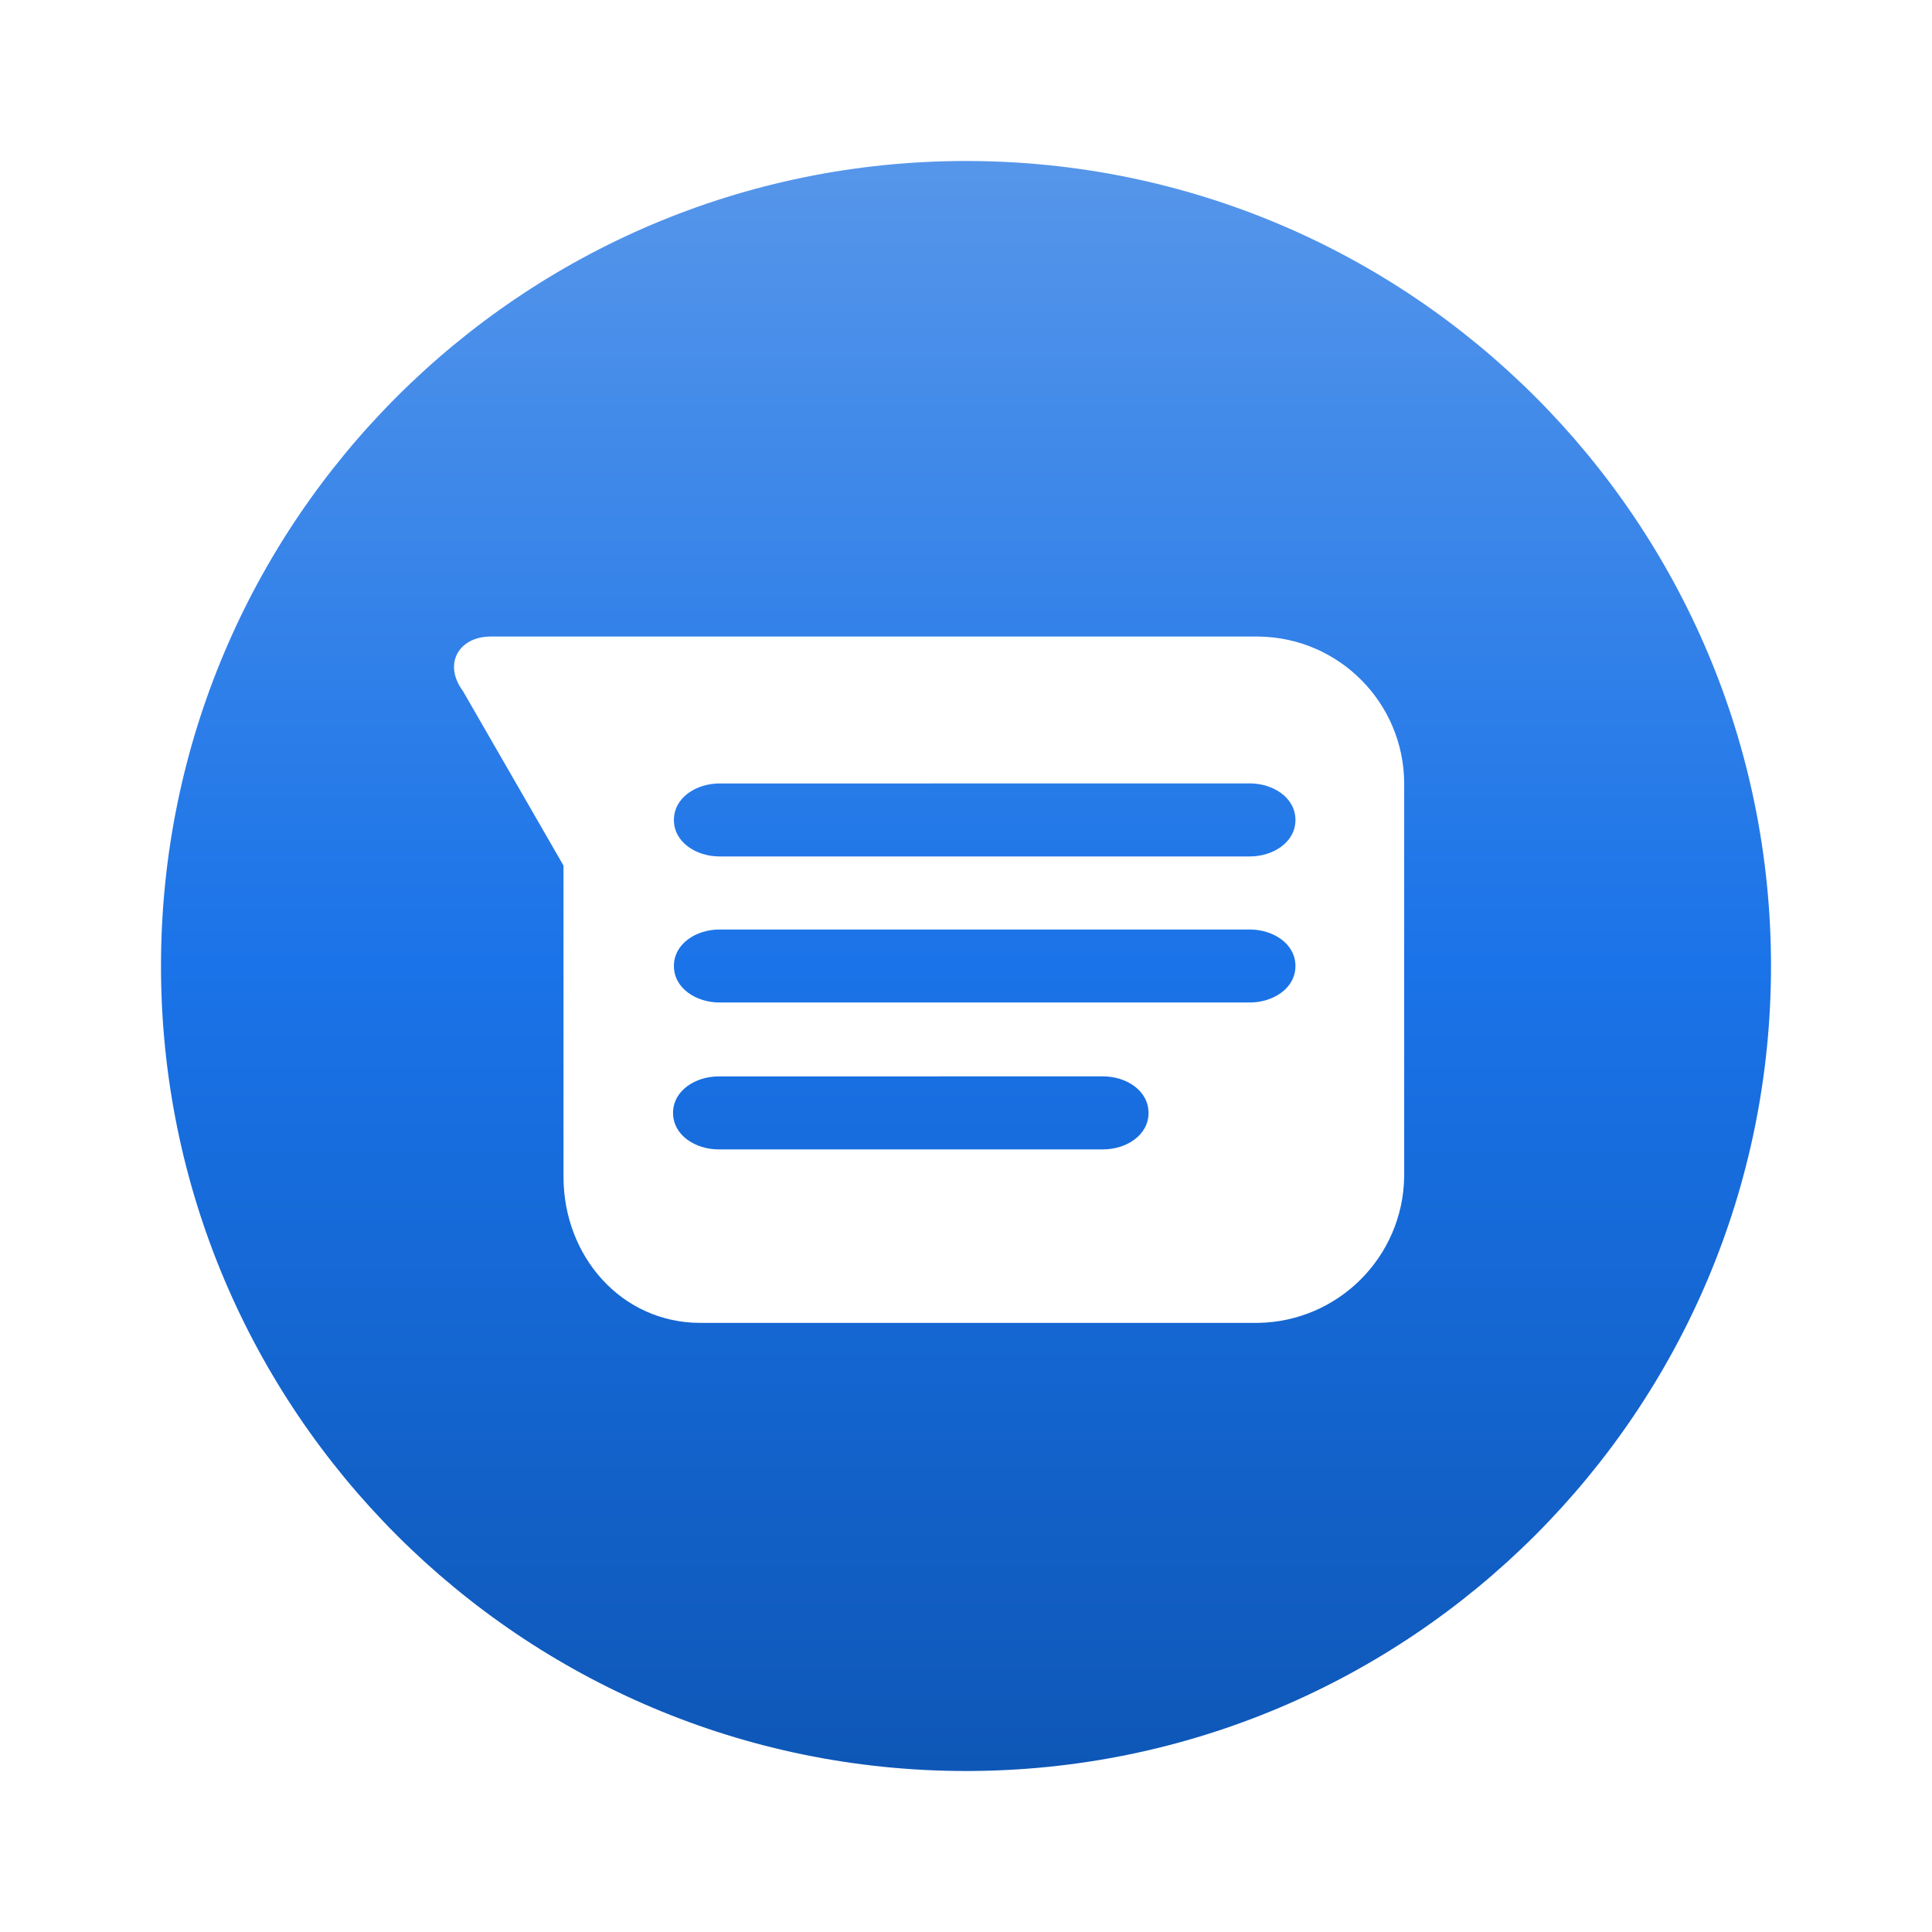
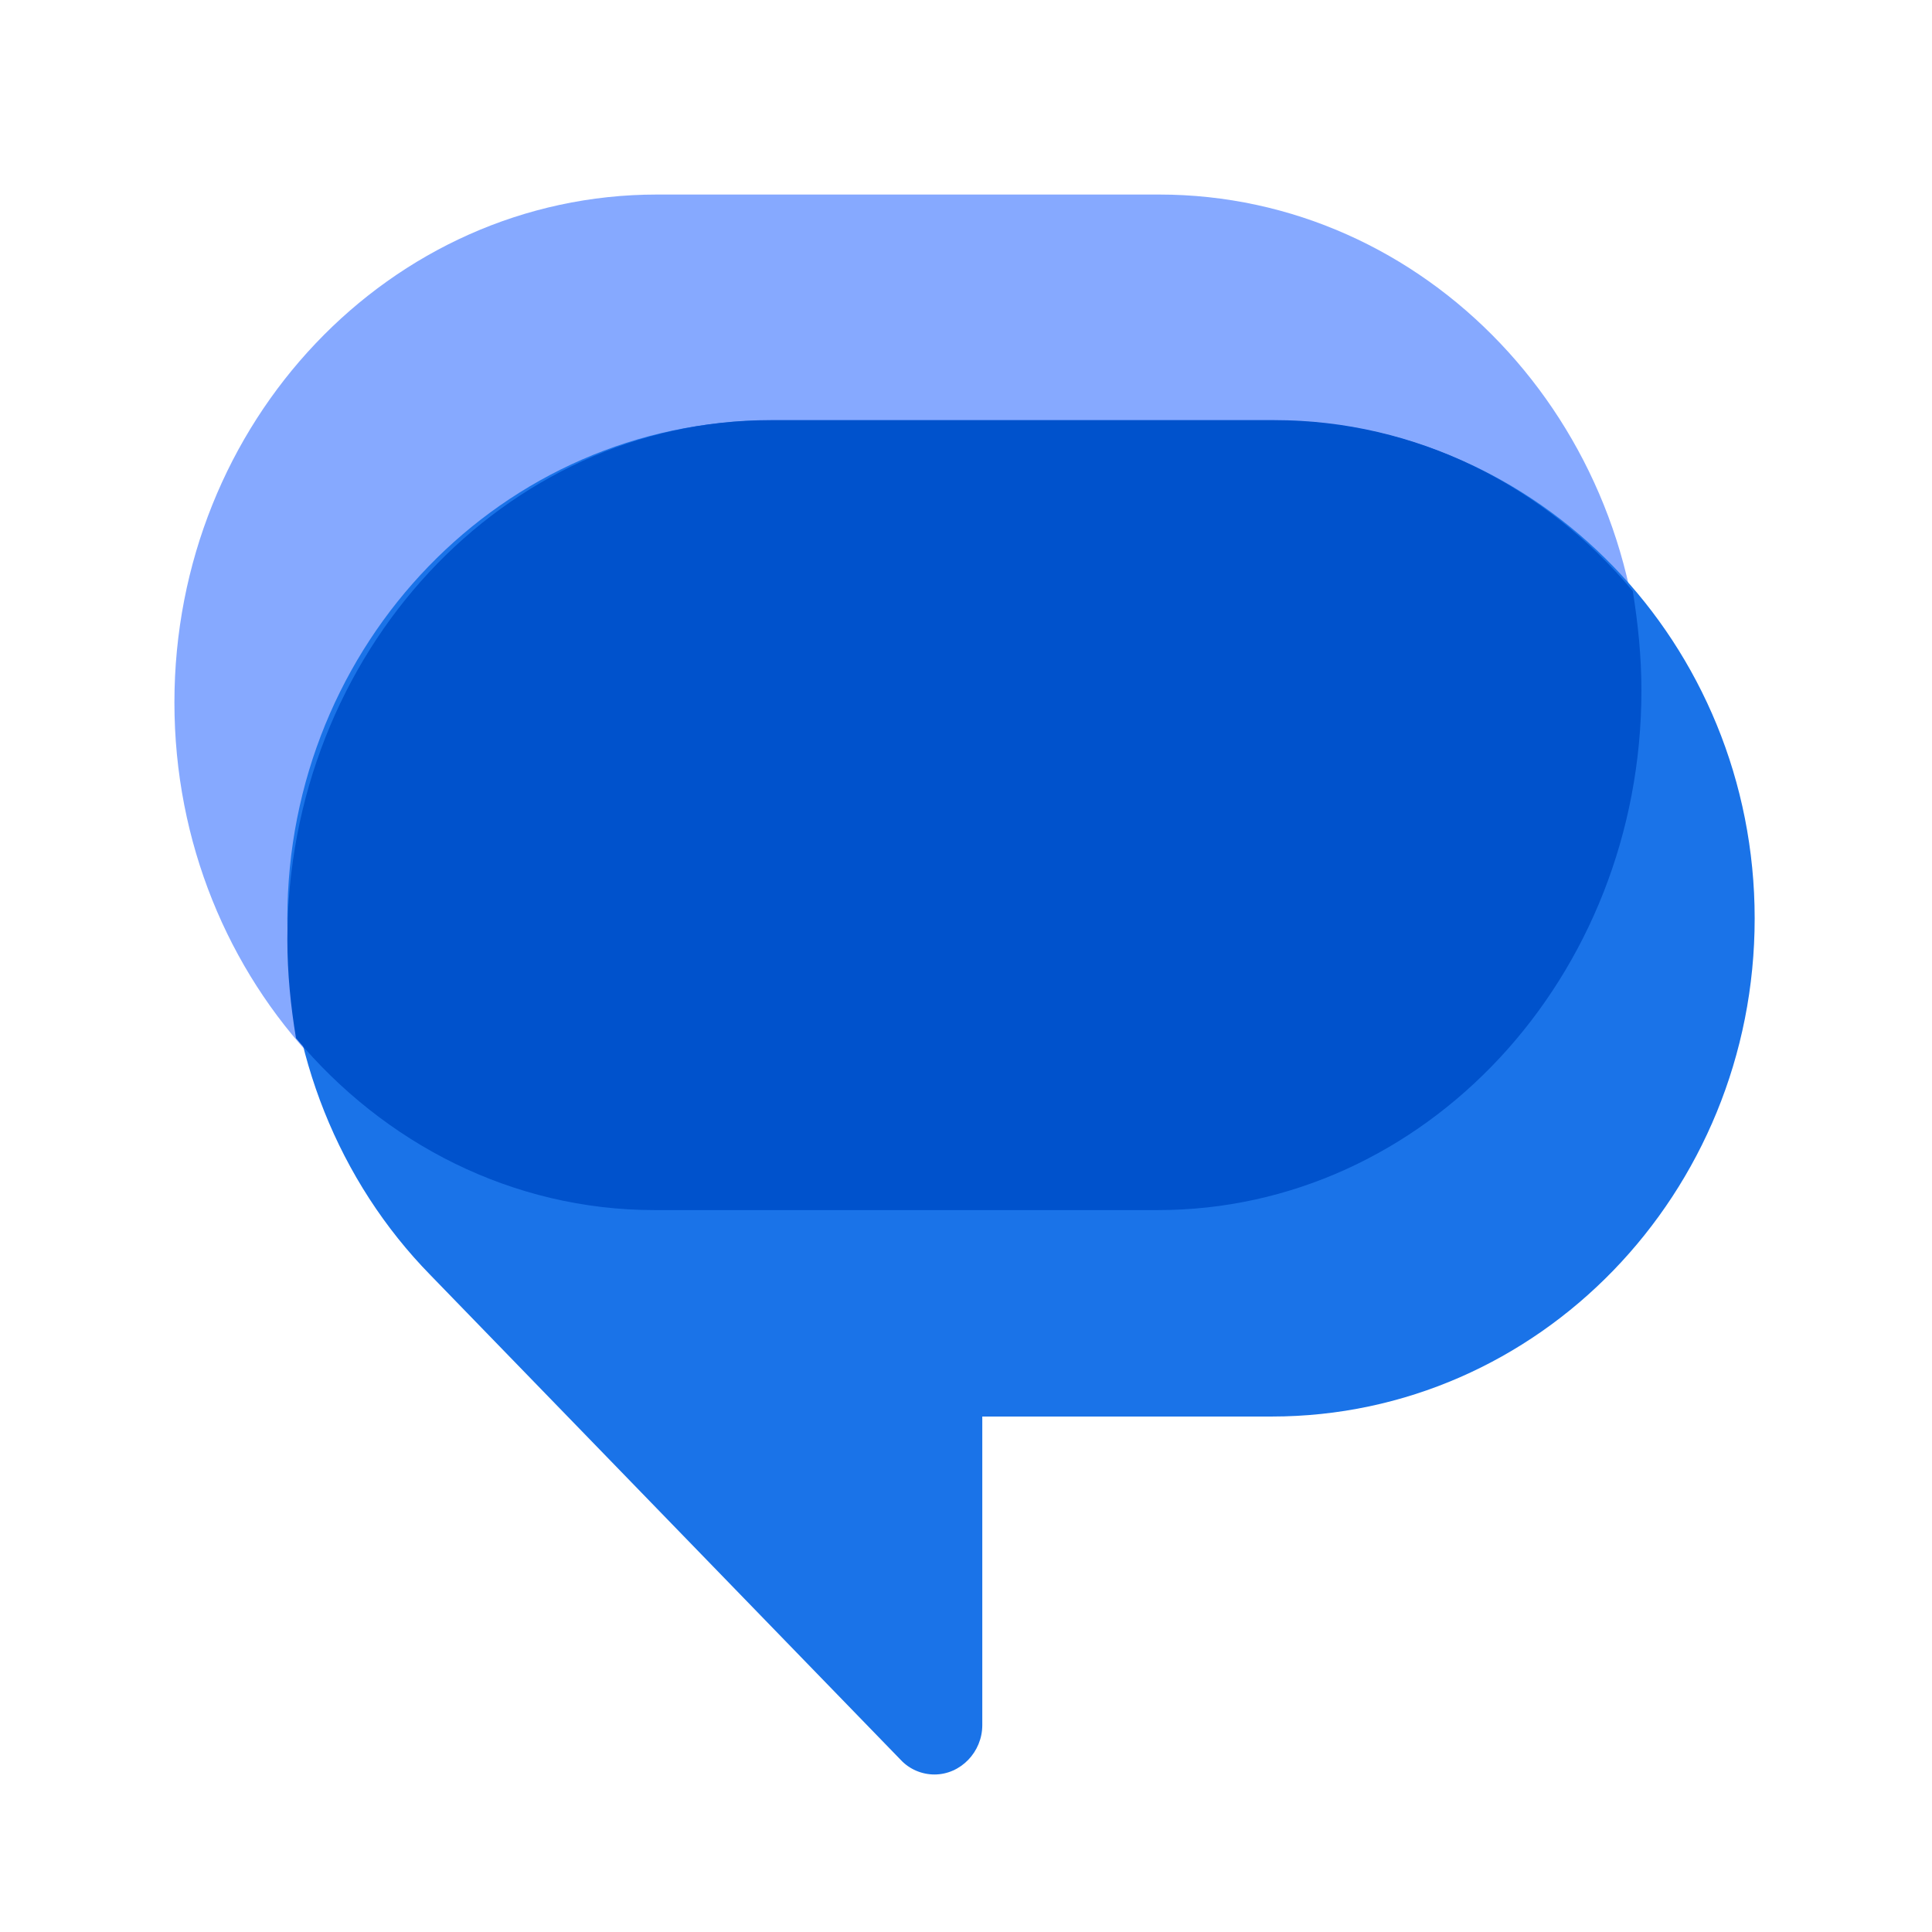
<svg xmlns="http://www.w3.org/2000/svg" viewBox="0 0 144 144" width="144" height="144">
-   <defs>
-     <linearGradient id="p11-googlemessages-grad" gradientUnits="userSpaceOnUse" x1="72" y1="12" x2="72" y2="132">
-       <stop offset="0.0" stop-color="#5696EA" />
-       <stop offset="0.5" stop-color="#1A73E8" />
-       <stop offset="1.0" stop-color="#0E57B7" />
-     </linearGradient>
-   </defs>
-   <path d="M 72,12 A 60,60 0 0,0 12,72 a 60,60 0 0,0 60,60 a 60,60 0 0,0 60,-60 A 60,60 0 0,0 72,12 z M 36.555,47.445 l 57.28,0 a 10.985,10.985 0 0,1 10.825,10.95 l 0,29.315 a 11.065,11.065 0 0,1 -10.885,10.89 L 52.2,98.6 c -5.87,0 -10.2,-4.95 -10.2,-10.89 l 0,-23.195 L 34.515,51.525 c -1.55,-2.1 -0.25,-4.08 2.04,-4.08 z m 17.075,10.95 c -1.735,0 -3.4,1.05 -3.4,2.72 c 0,1.67 1.665,2.72 3.4,2.72 l 39.525,0 c 1.73,0 3.4,-1.05 3.4,-2.72 c 0,-1.67 -1.67,-2.725 -3.4,-2.725 z m 0,10.885 c -1.735,0 -3.4,1.05 -3.4,2.72 c 0,1.67 1.665,2.72 3.4,2.72 l 39.525,0 c 1.73,0 3.4,-1.05 3.4,-2.72 c 0,-1.67 -1.67,-2.72 -3.4,-2.72 z m -0.065,10.95 c -1.73,0 -3.4,1.05 -3.4,2.72 c 0,1.67 1.67,2.72 3.4,2.72 l 28.64,0 c 1.735,0 3.4,-1.05 3.4,-2.72 c 0,-1.67 -1.665,-2.725 -3.4,-2.725 z" fill="url(#p11-googlemessages-grad)" />
+   <g transform="translate(13, 14.5) scale(0.23)">
+     <path d="M156.4 329.1C69.9 329.1 0 255.4 0 164.6S69.9 0 156.4 0h162.7c86.4 0 156.4 73.8 156.4 164.6s-69.9 164.6-156.4 164.6z" fill="#86A9FF" />
+     <path d="M261.8 395.6V496c0 8.7-7 16-15.5 16-4.1 0-8.1-1.7-10.9-4.7L83 350.2c-29.9-30.5-46.4-72.3-46.4-115.6 0-89.1 69.9-161.4 156.4-161.4h162.7c86.4 0 156.4 72.4 156.4 161.4S442.1 396 355.6 396h-93.8z" fill="#1A73E8" />
+     <path d="M155.6 329.1h163.1c86.6 0 156.7-75.5 156.7-168.4 0-11-1.1-21.6-2.8-32.2-28.5-34.1-70.1-55.4-116.2-55.4H193.3c-86.6 0-156.7 75.5-156.7 168.4 0 11 1.1 21.6 2.8 31.9 28.5 34.1 70.1 55.7 116.2 55.7" fill="#0052CC" />
+   </g>
</svg>
